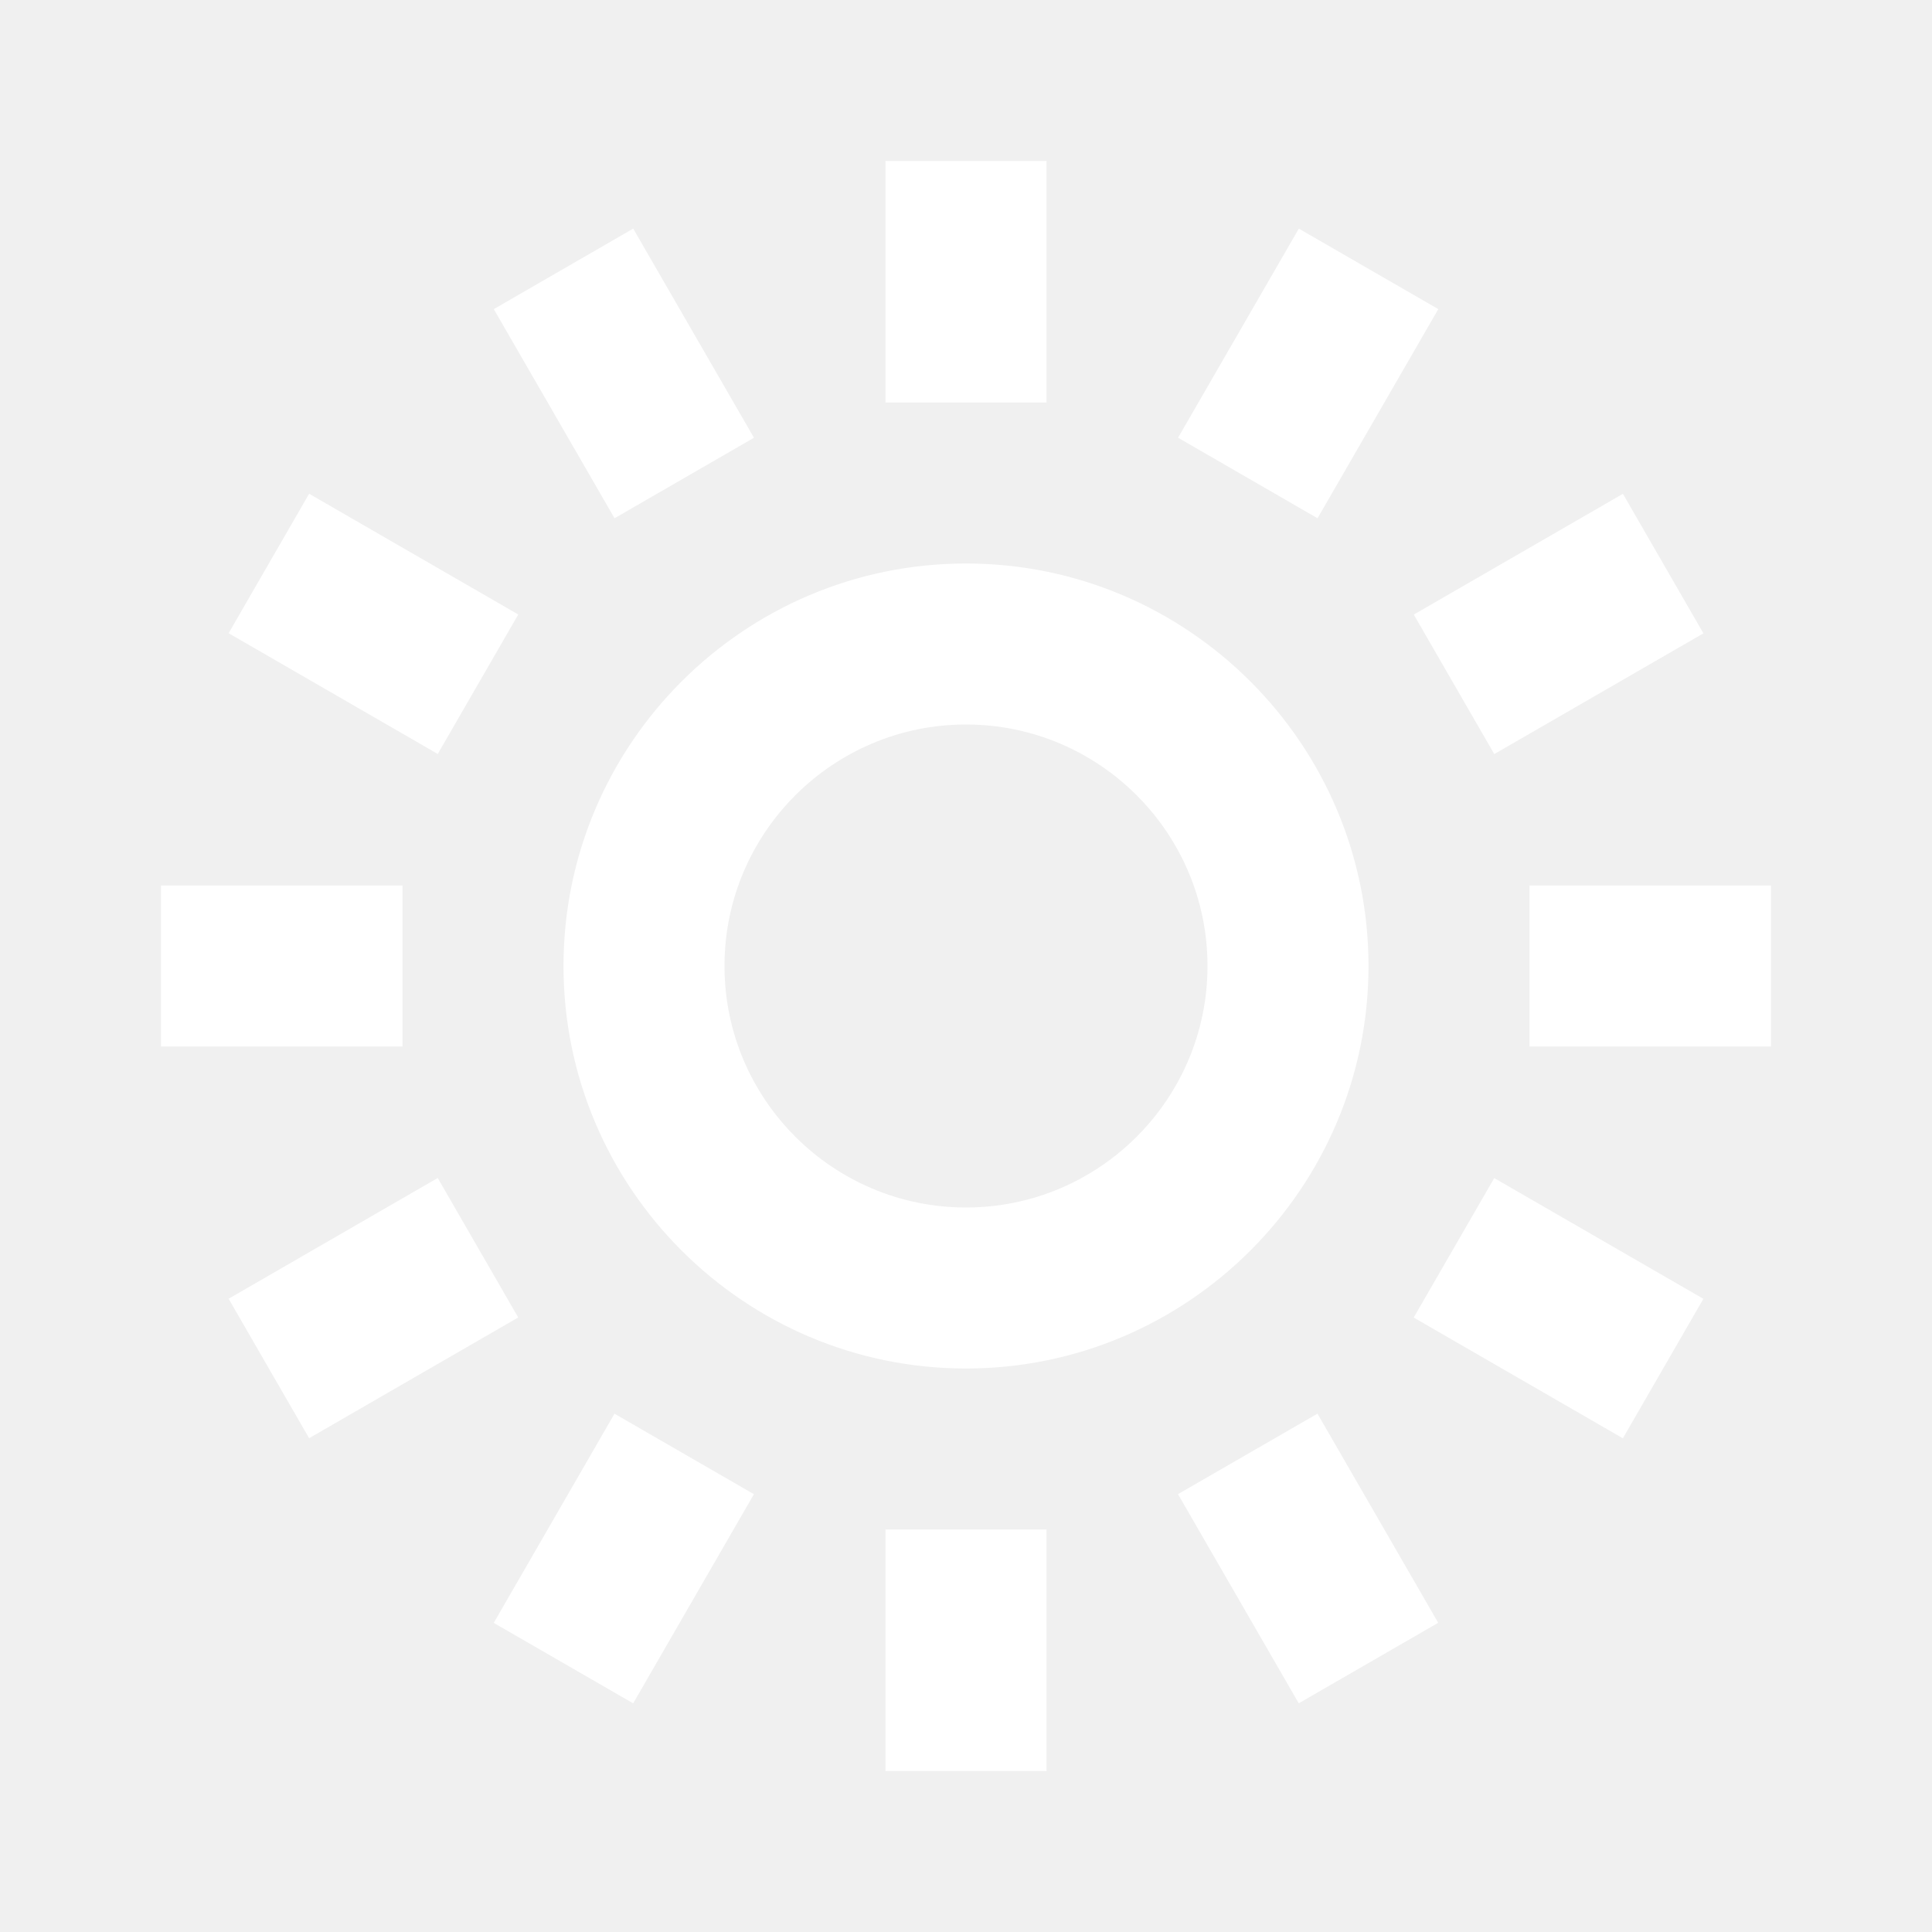
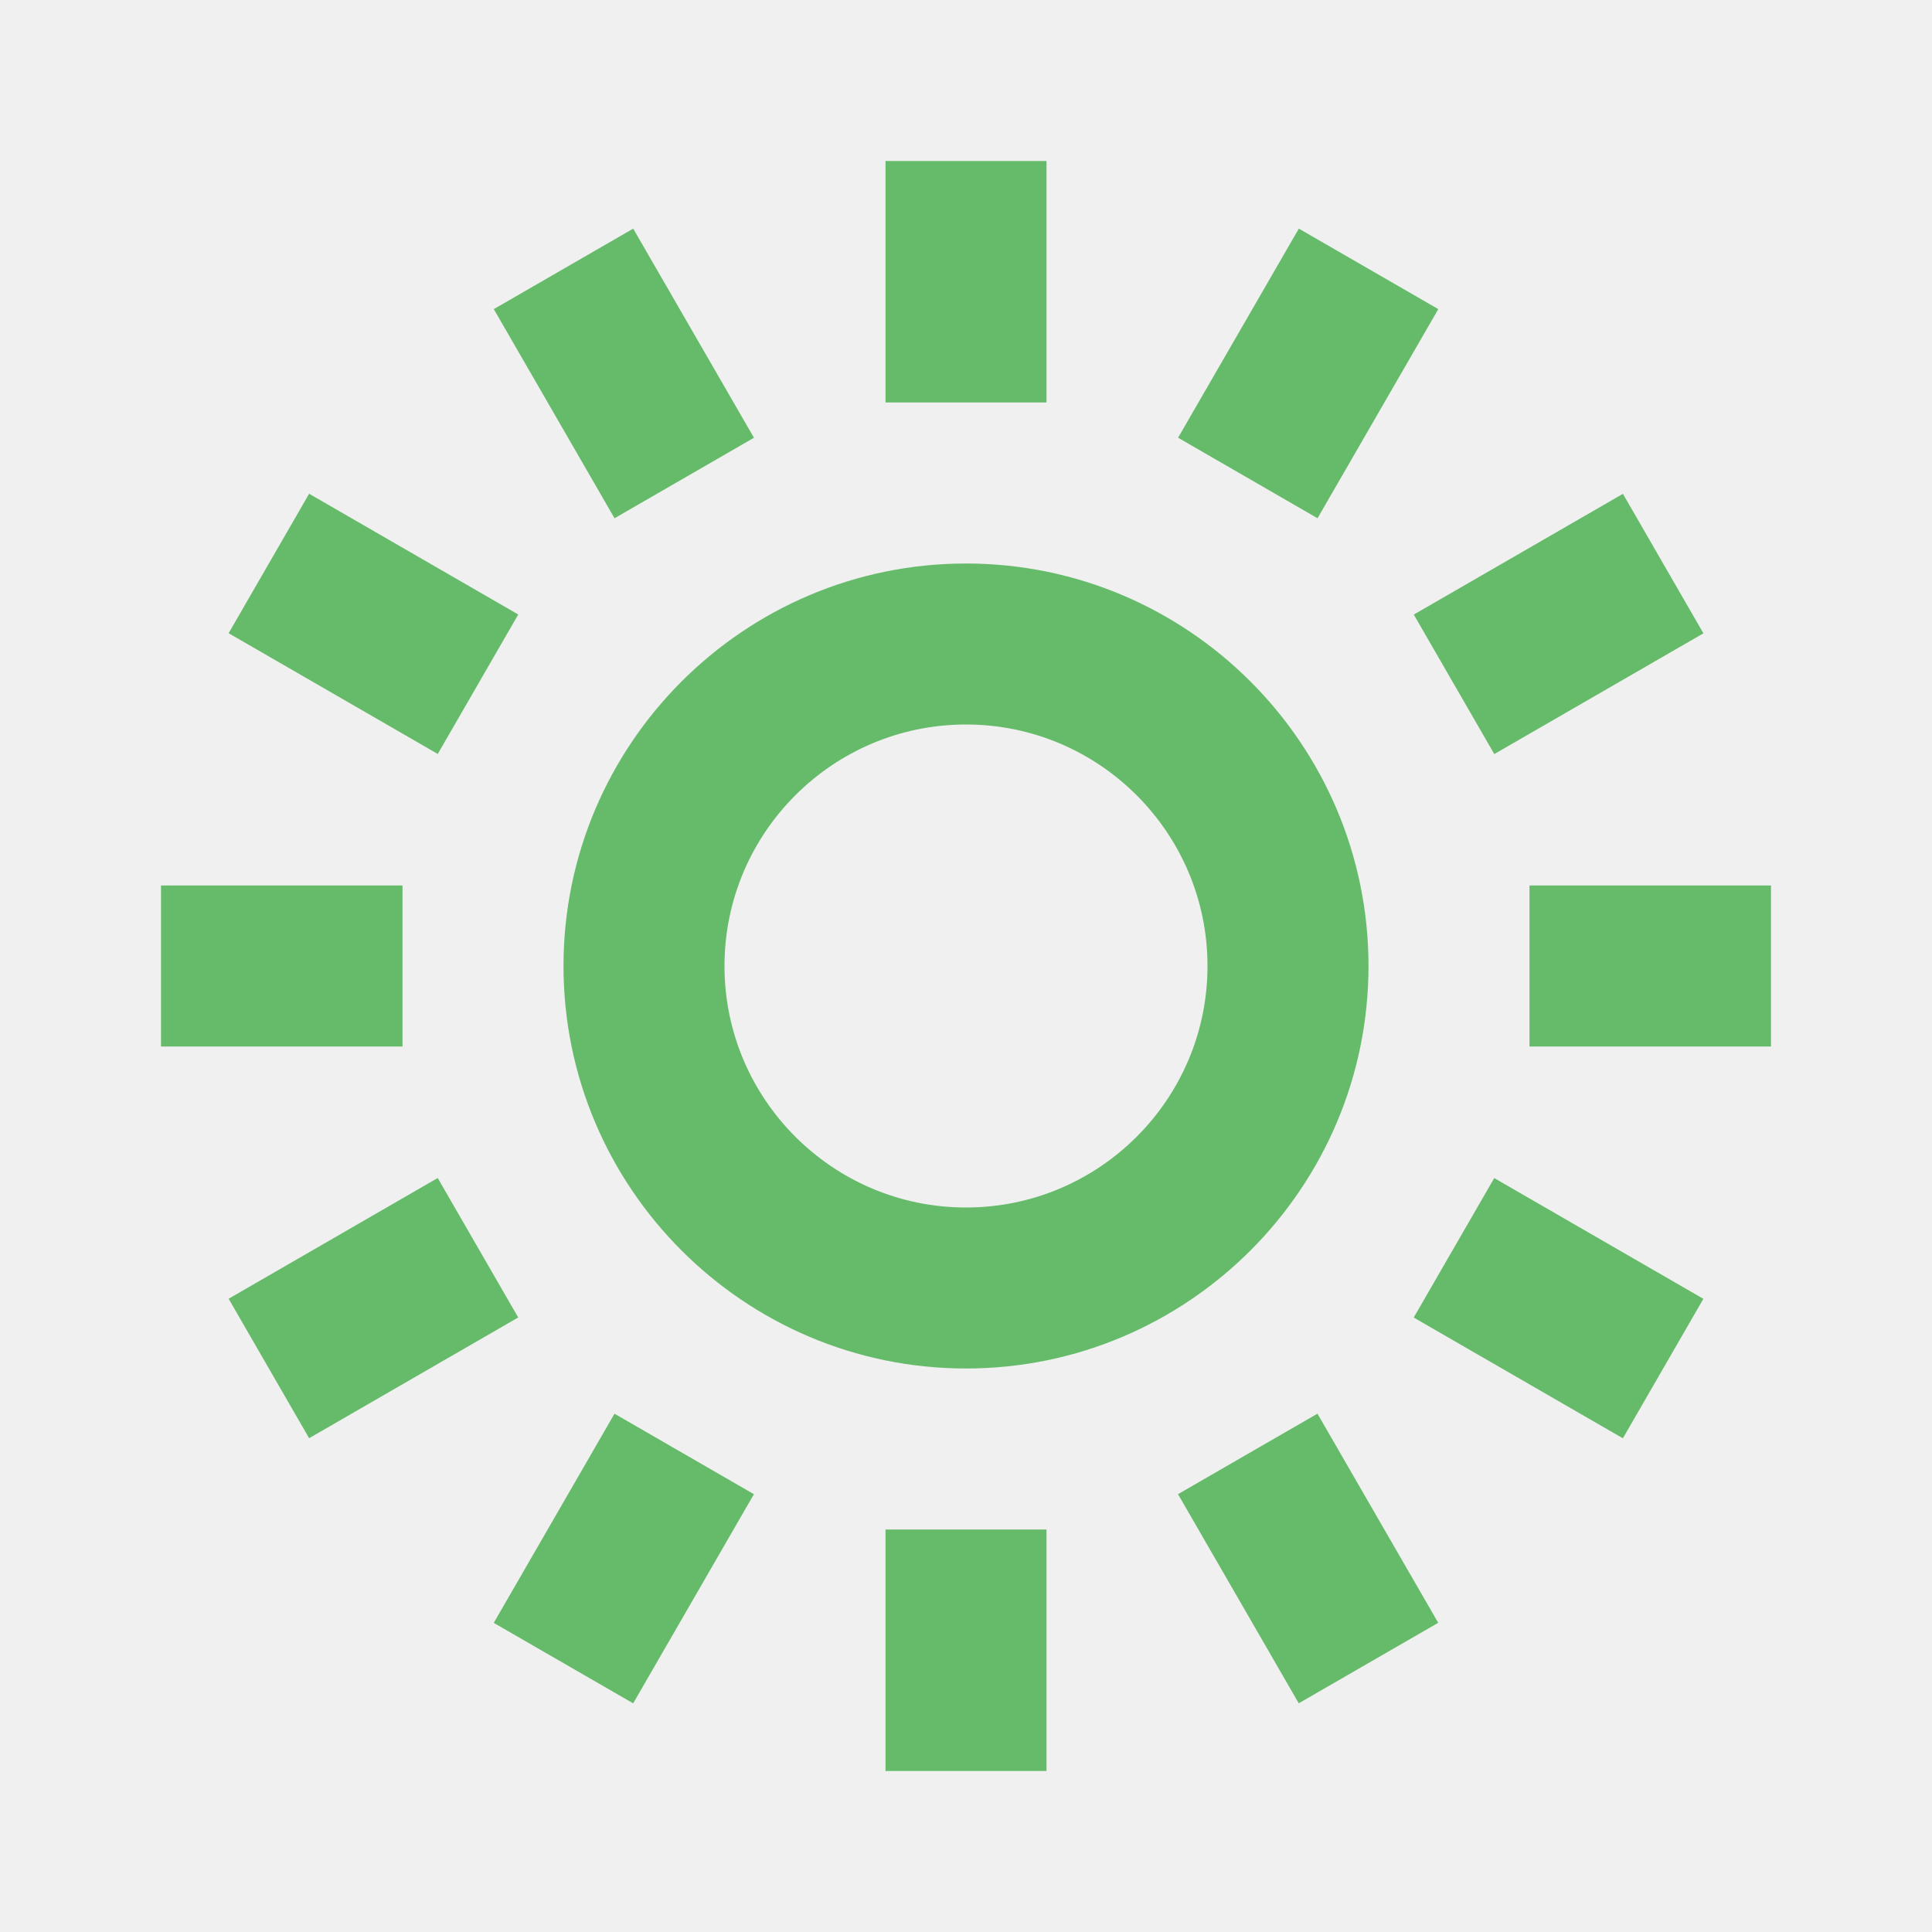
<svg xmlns="http://www.w3.org/2000/svg" viewBox="0 0 48 48" version="1.1" id="svg2">
  <defs id="defs2" />
  <path d="M0 0h48v48H0z" fill="none" id="path1" />
-   <path fill="white" d="M24 34c5.514 0 10-4.486 10-10s-4.486-10-10-10-10 4.486-10 10 4.486 10 10 10zm6-10c0 3.309-2.691 6-6 6s-6-2.691-6-6 2.691-6 6-6 6 2.691 6 6zM22 4h4v6h-4zM22 38h4v6h-4zM4 22h6v4H4zM38 22h6v4h-6zM12.268 7.68l3.464-2 3 5.196-3.464 2zM29.267 37.122l3.465-2 3 5.196-3.465 2zM5.68 32.267l5.195-3 2 3.465-5.195 3zM35.125 15.269l5.196-3 2 3.466-5.196 3zM5.68 15.732l2-3.465 5.196 3-2 3.465zM35.123 32.734l2.001-3.465 5.196 3-2 3.465zM12.267 40.32l3-5.197 3.464 2-3 5.196zM29.269 10.875l3-5.195 3.465 2-3 5.196z" id="path2" />
+   <path fill="white" d="M24 34c5.514 0 10-4.486 10-10s-4.486-10-10-10-10 4.486-10 10 4.486 10 10 10zm6-10c0 3.309-2.691 6-6 6s-6-2.691-6-6 2.691-6 6-6 6 2.691 6 6zM22 4h4v6h-4zM22 38h4v6h-4zM4 22h6v4H4zM38 22h6v4h-6zM12.268 7.68l3.464-2 3 5.196-3.464 2zM29.267 37.122l3.465-2 3 5.196-3.465 2zM5.68 32.267l5.195-3 2 3.465-5.195 3zM35.125 15.269l5.196-3 2 3.466-5.196 3zM5.68 15.732l2-3.465 5.196 3-2 3.465zM35.123 32.734l2.001-3.465 5.196 3-2 3.465zM12.267 40.32l3-5.197 3.464 2-3 5.196zM29.269 10.875l3-5.195 3.465 2-3 5.196z" id="path2" style="fill:#66bb6a;fill-opacity:1" />
</svg>
